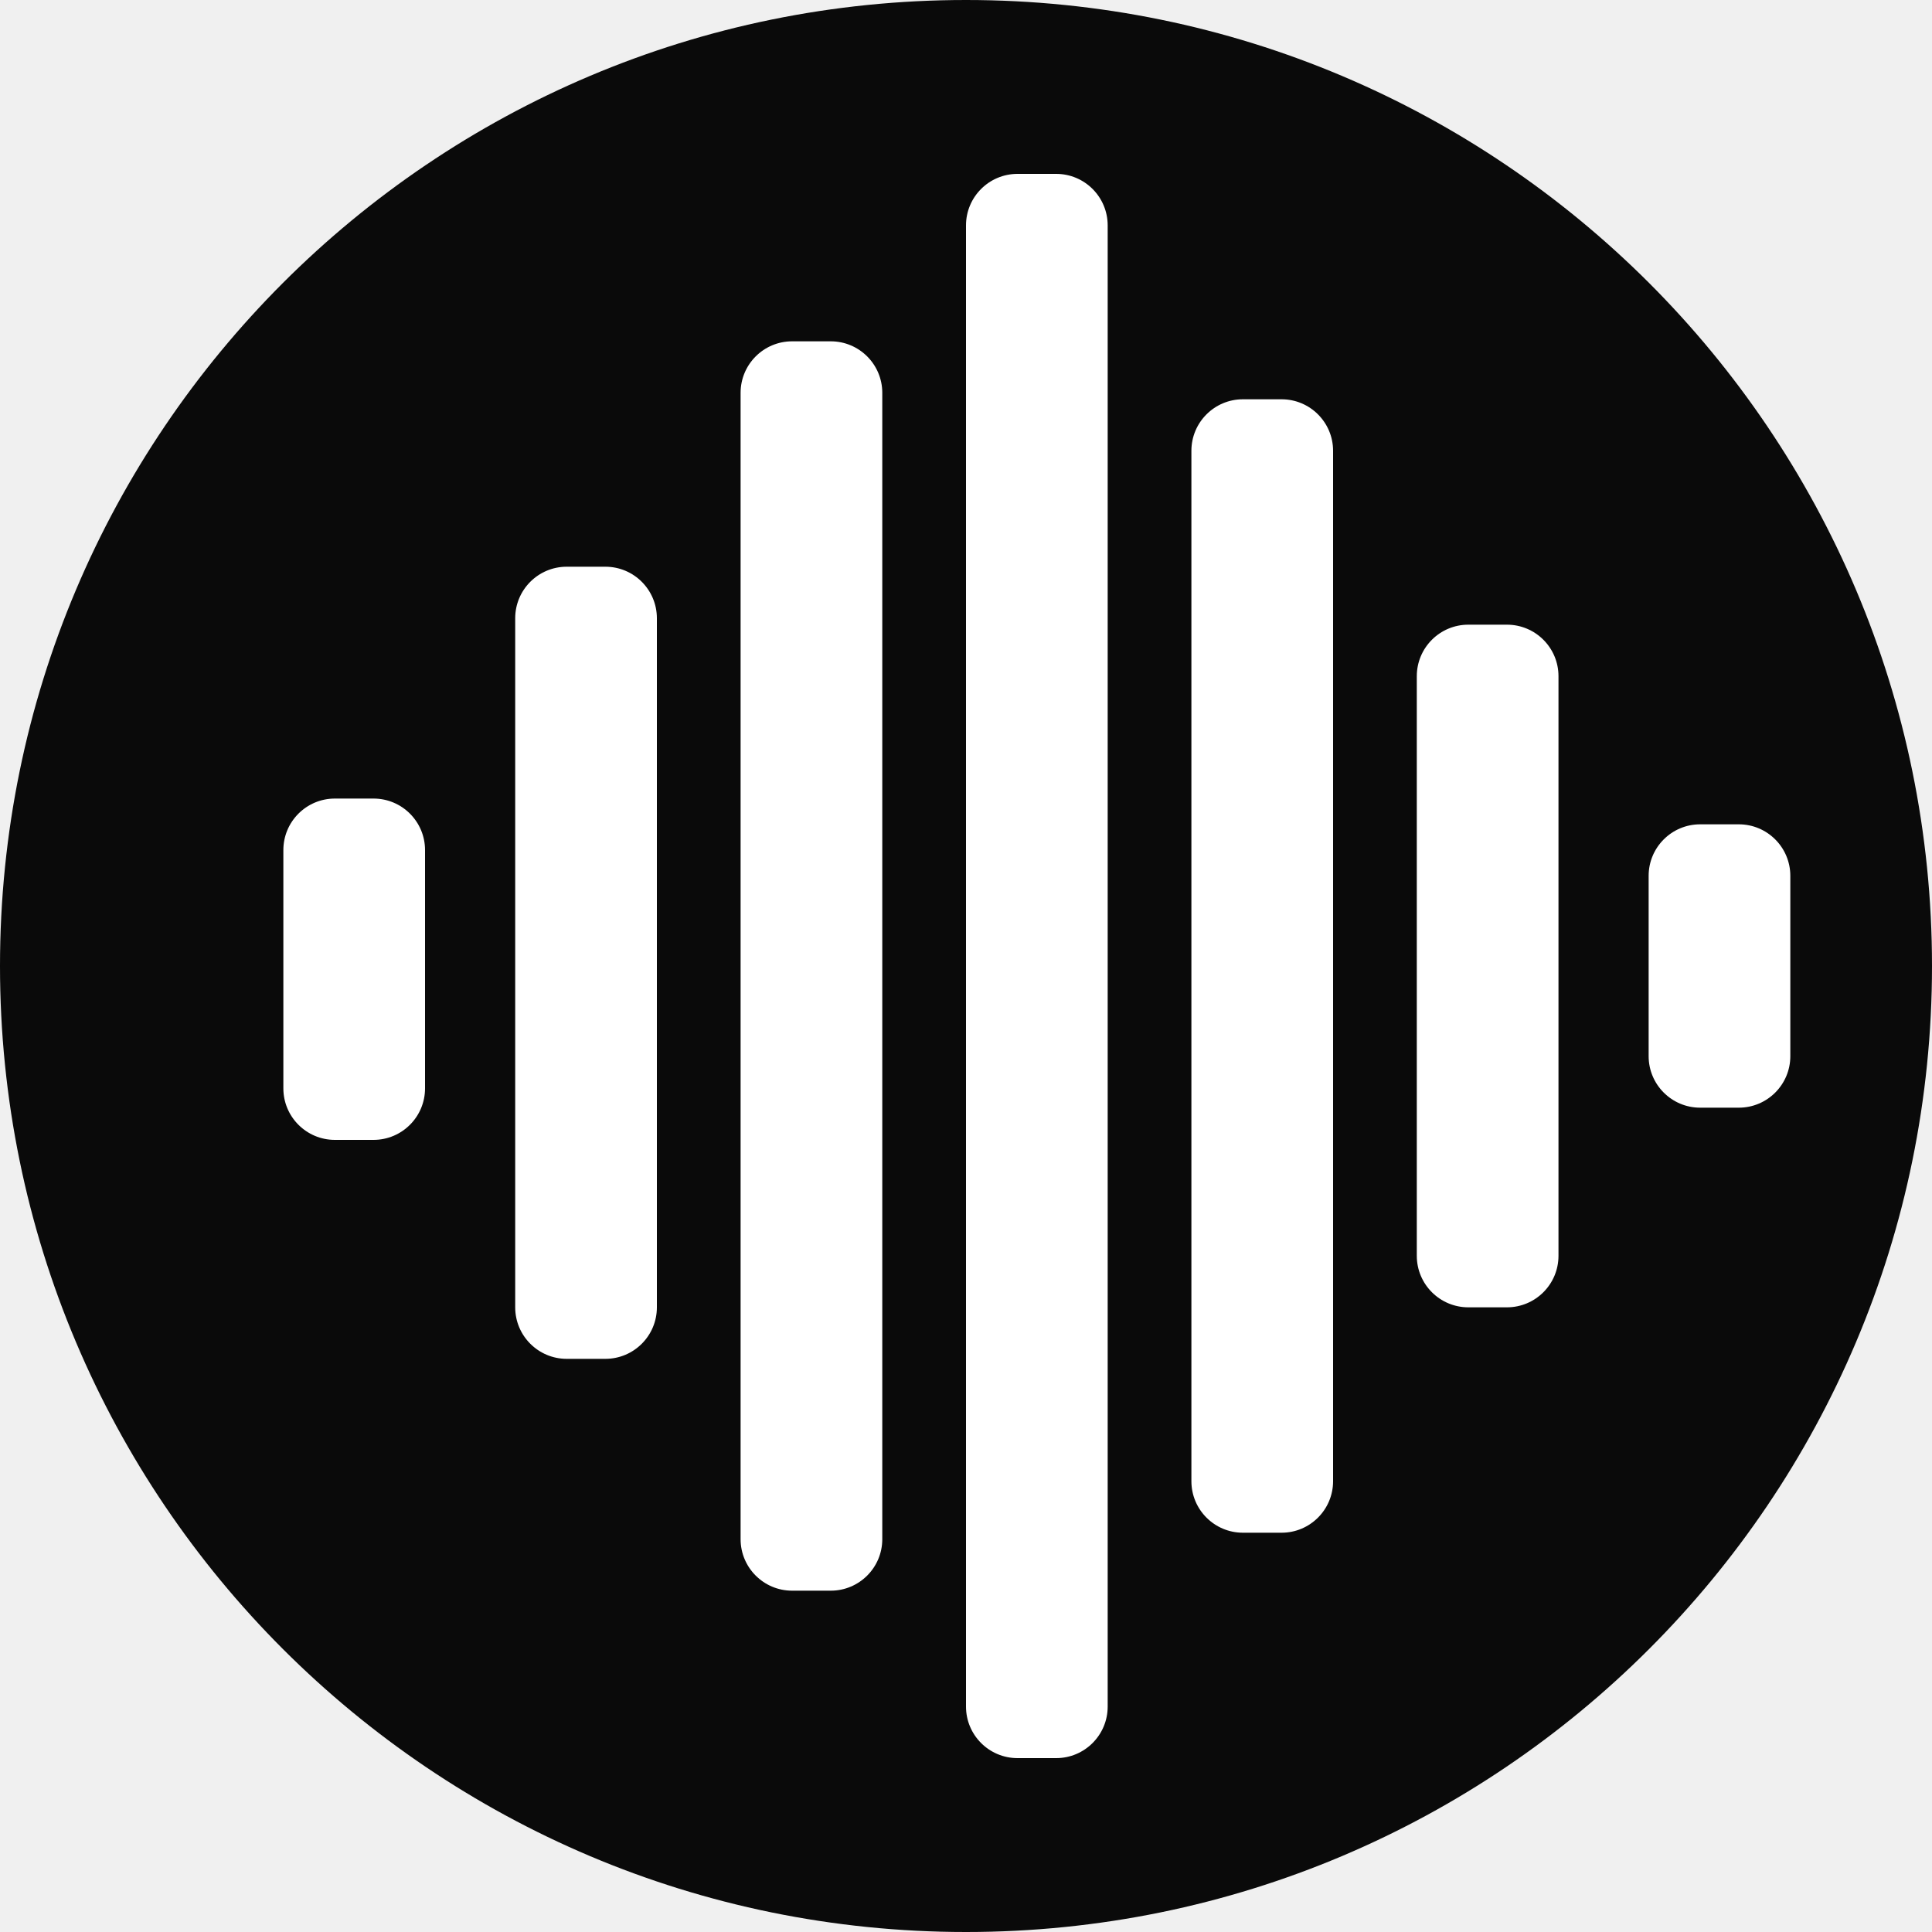
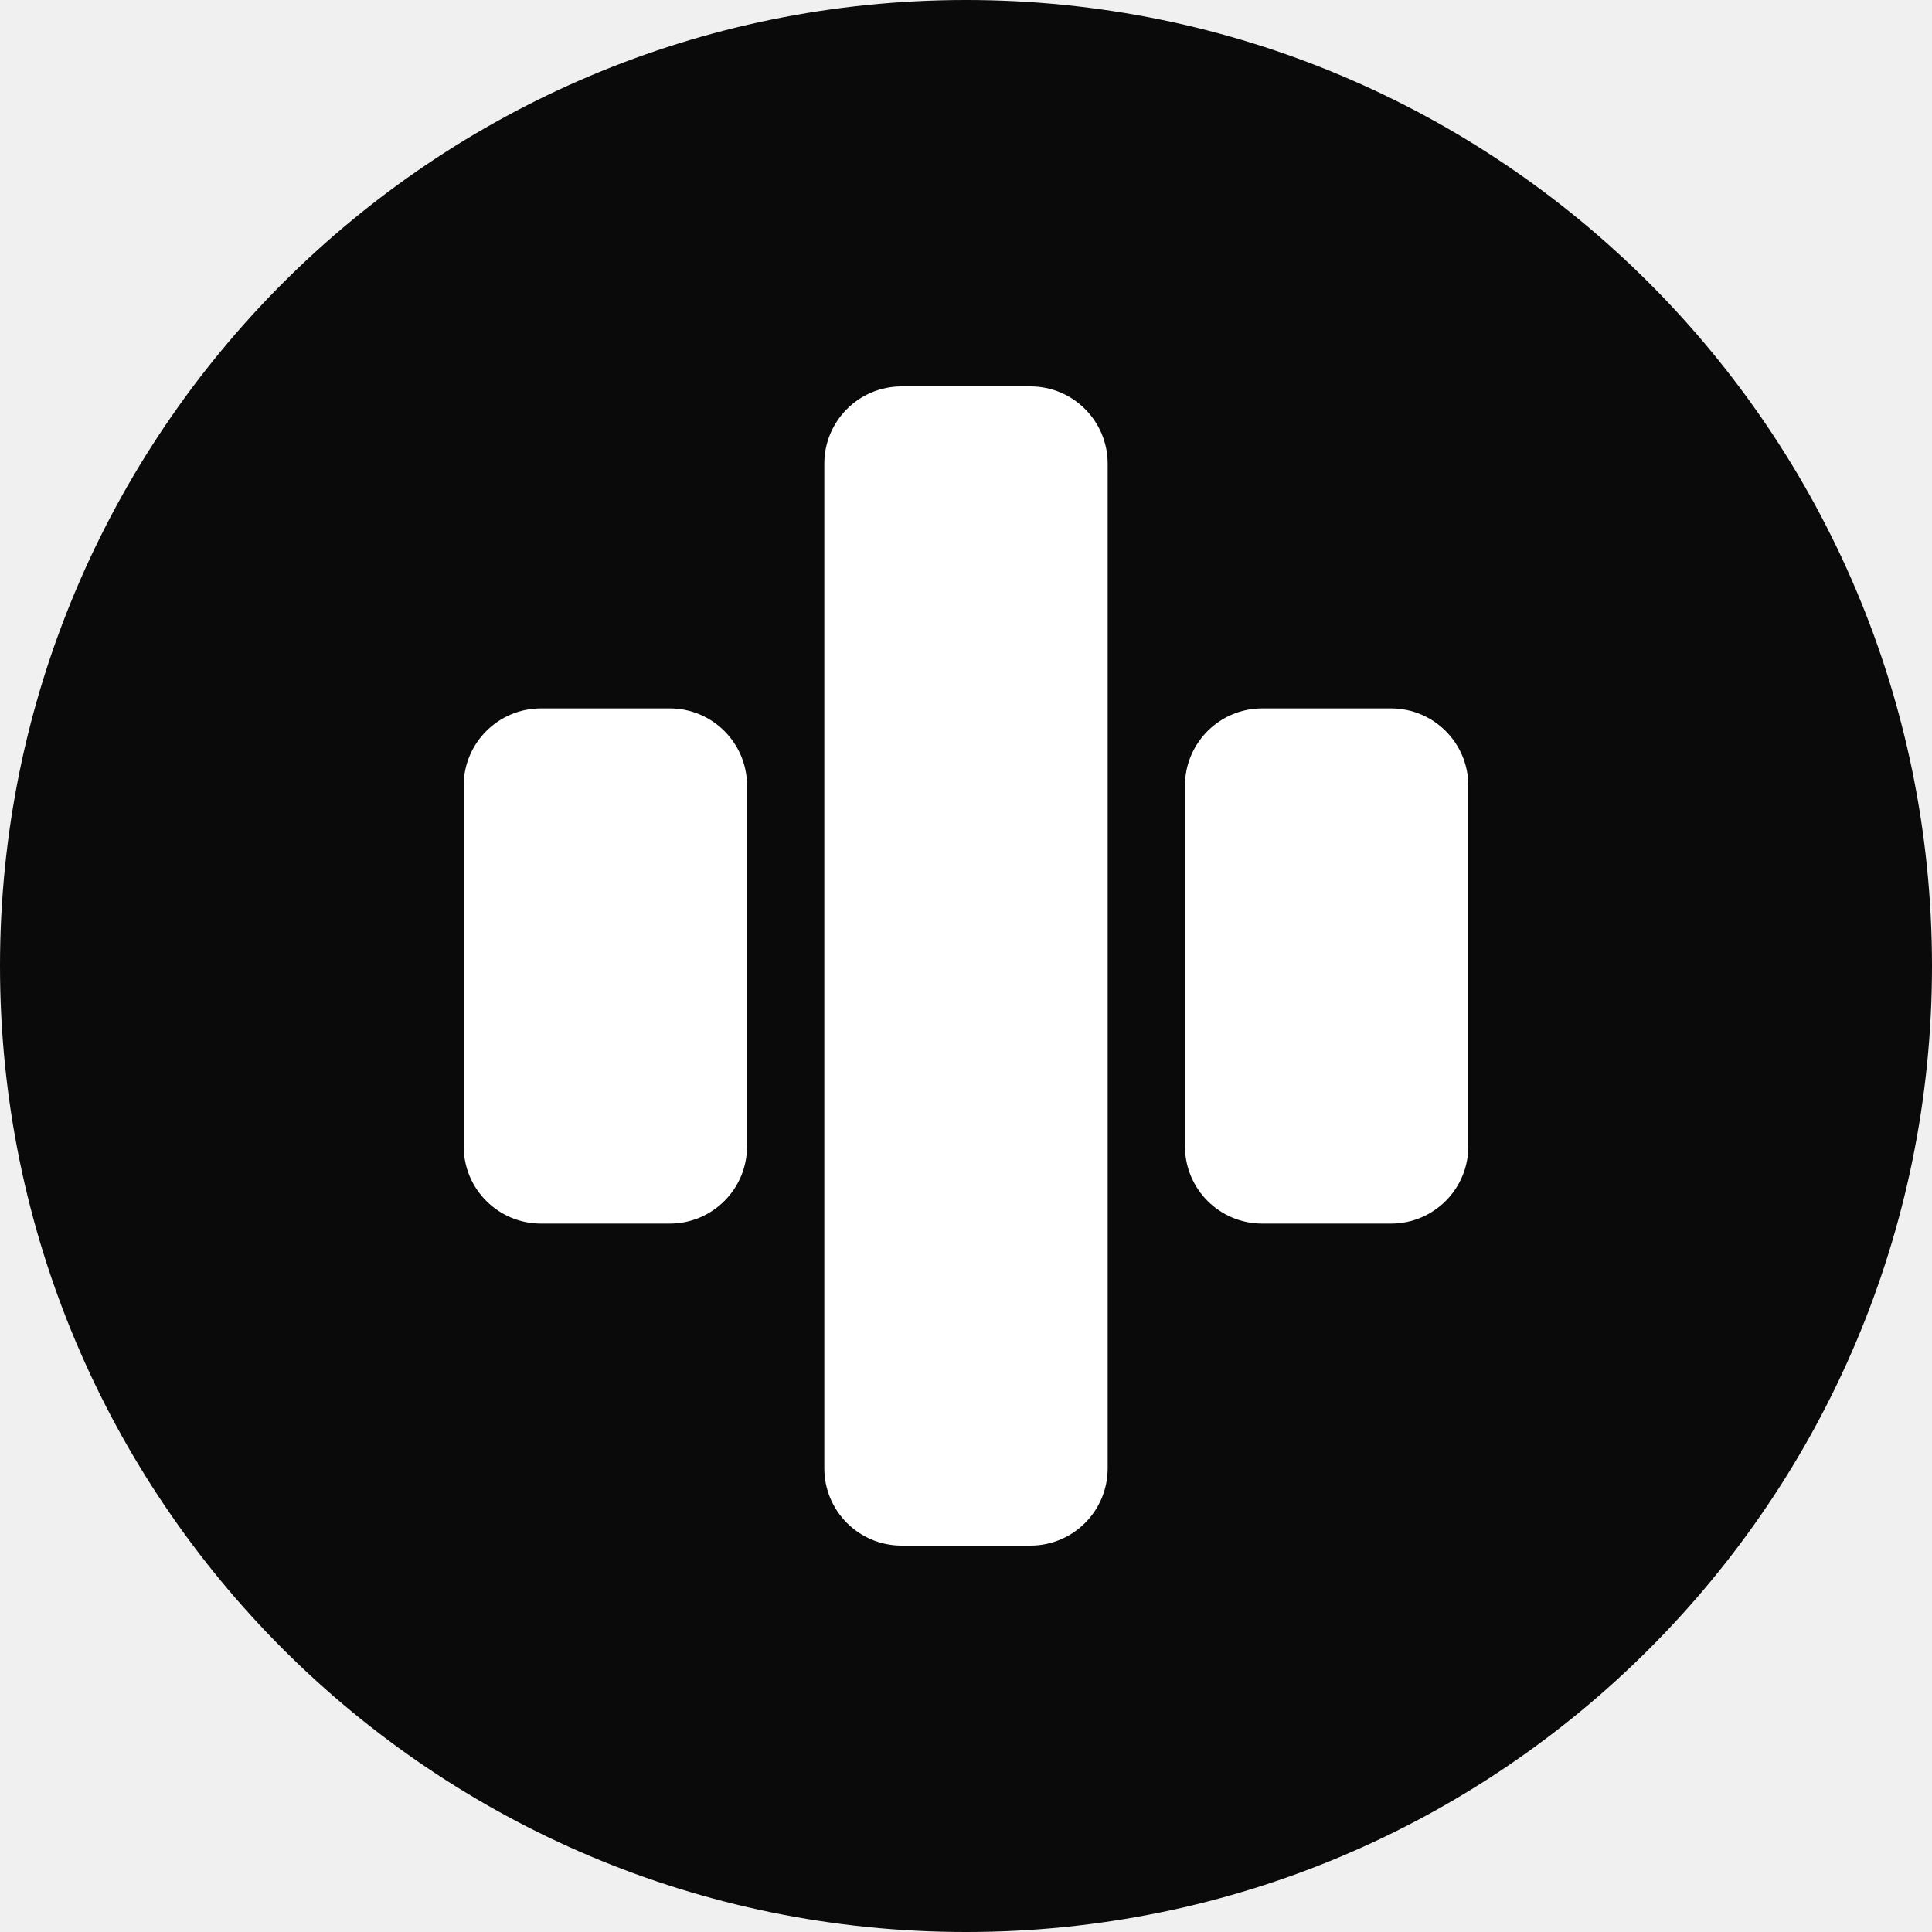
<svg xmlns="http://www.w3.org/2000/svg" viewBox="0 0 300 300" width="300" height="300">
-   <g transform="translate(150,150)">
-     <circle cx="0" cy="0" r="150" fill="#0A0A0A" />
-     <rect x="-106" y="-26" width="22" height="53" fill="white" rx="8" />
-     <rect x="-70" y="-62" width="22" height="123" fill="white" rx="8" />
-     <rect x="-35" y="-97" width="22" height="194" fill="white" rx="8" />
-     <rect x="0" y="-123" width="22" height="246" fill="white" rx="8" />
-     <rect x="35" y="-88" width="22" height="176" fill="white" rx="8" />
-     <rect x="70" y="-53" width="22" height="106" fill="white" rx="8" />
-     <rect x="106" y="-22" width="22" height="44" fill="white" rx="8" />
-   </g>
+   <circle cx="150" cy="150" r="150" fill="#0A0A0A" />
+   <rect x="72" y="110" width="44" height="80" fill="white" rx="12" />
+   <rect x="128" y="60" width="44" height="180" fill="white" rx="12" />
+   <rect x="184" y="110" width="44" height="80" fill="white" rx="12" />
</svg>
